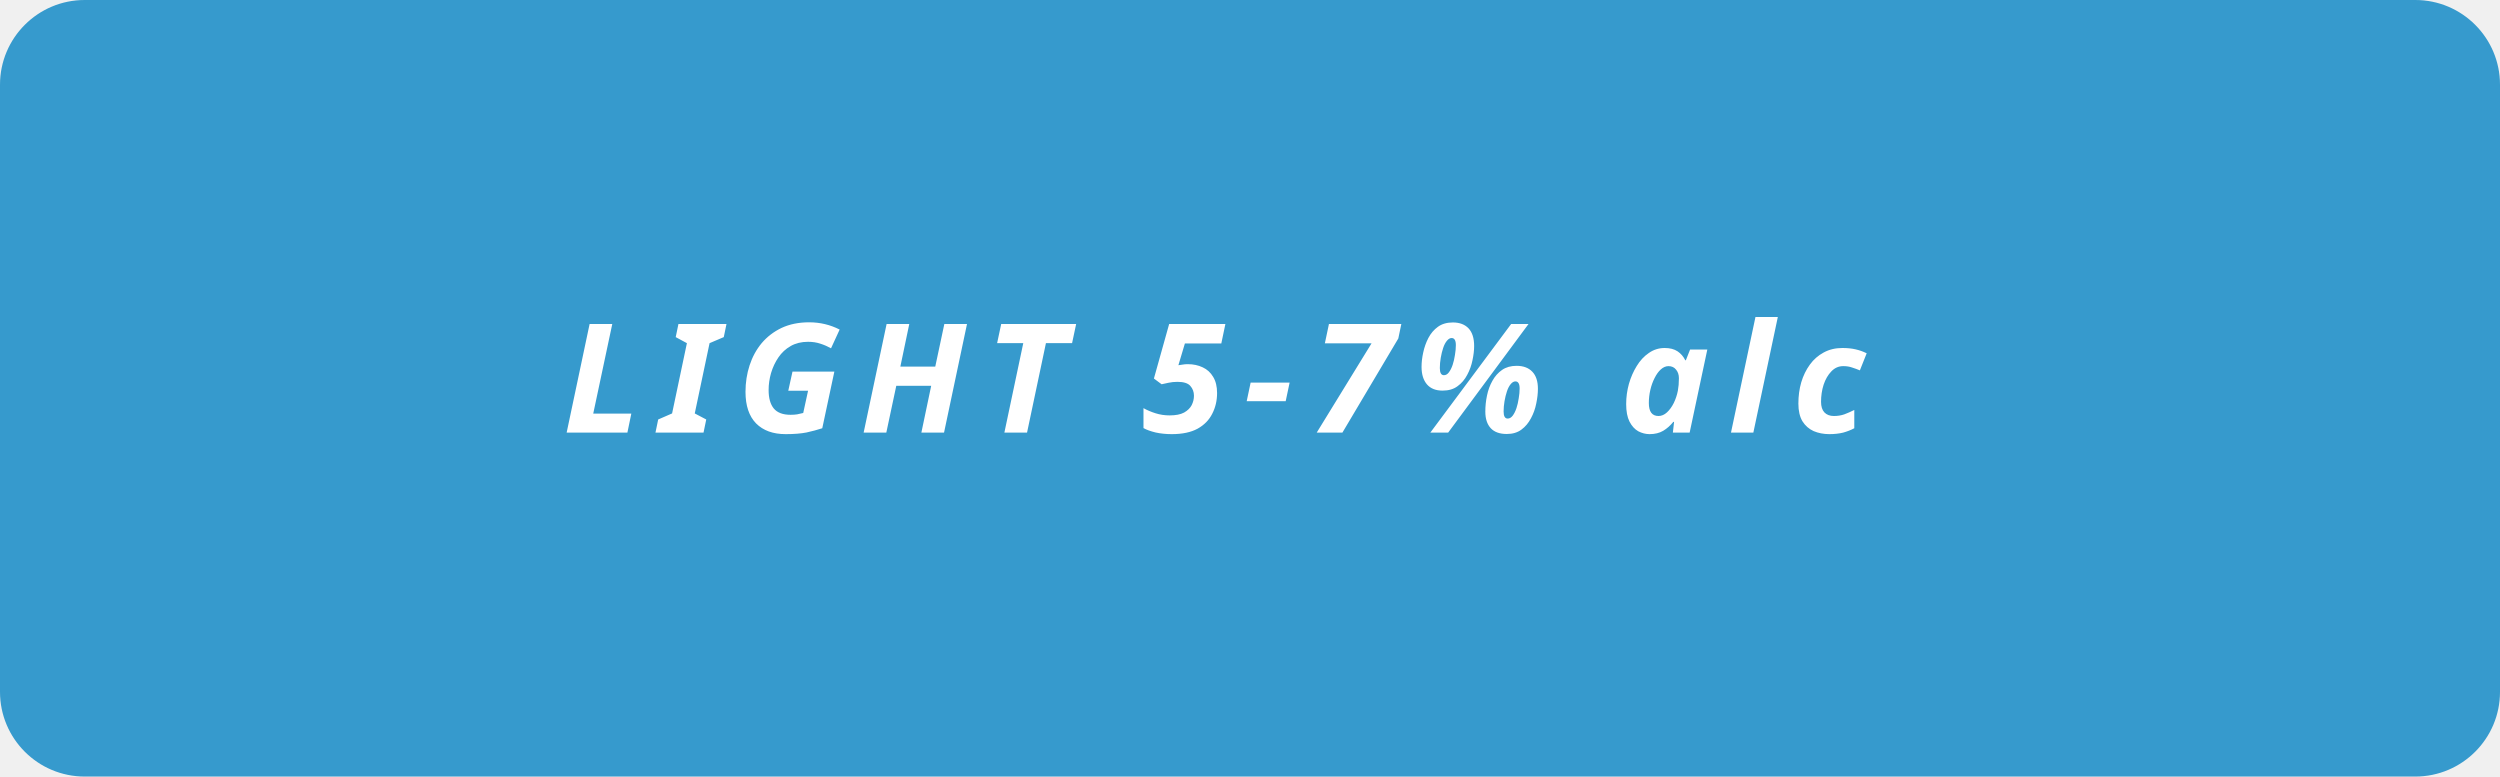
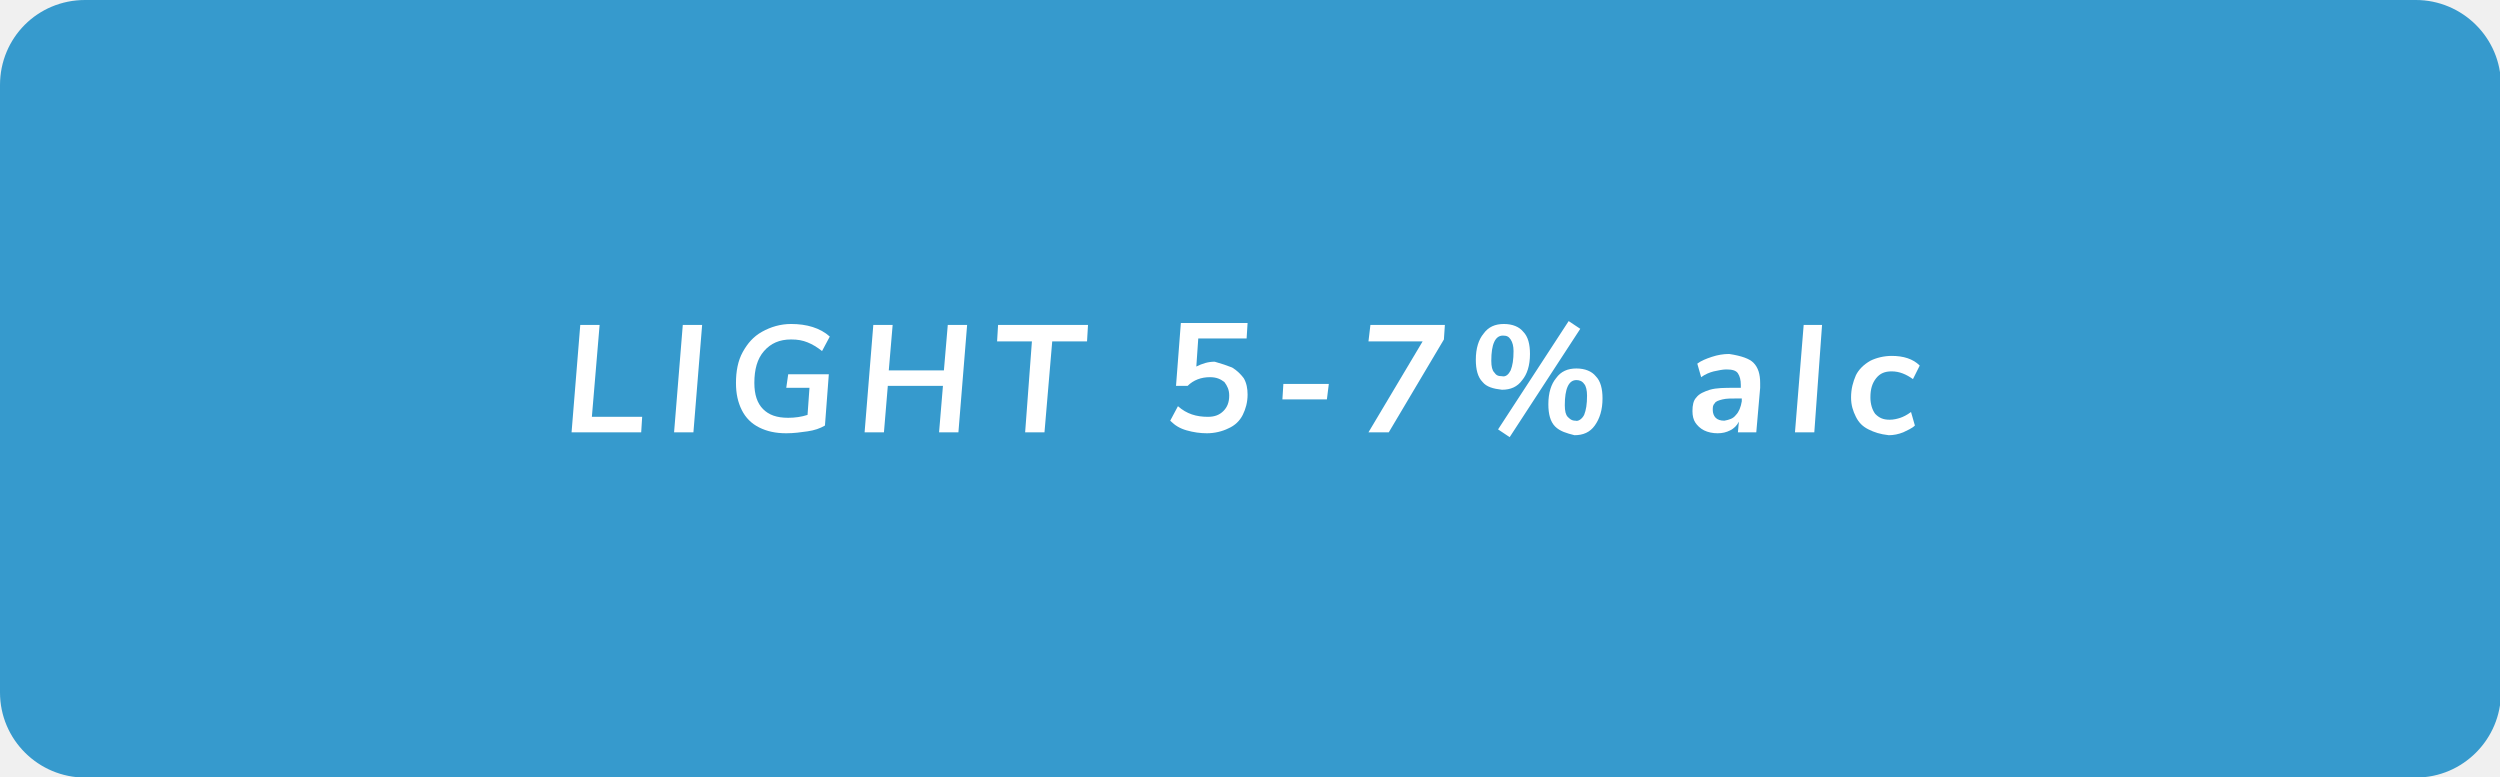
- <svg xmlns="http://www.w3.org/2000/svg" viewBox="0 0 258.48 80.29">
-   <defs>
-     <style>.cls-1{fill:#369acd;}.cls-2{font-size:15.74px;fill:#fff;font-family:NunitoSans-BoldItalic, Nunito Sans;font-weight:700;font-style:italic;letter-spacing:0.12em;}</style>
-   </defs>
-   <g id="Layer_2" data-name="Layer 2">
-     <g id="Light">
-       <rect id="box" class="cls-1" width="258.48" height="80.29" rx="8.76" ry="8.76" />
-       <text class="cls-2" transform="translate(58.18 44.73)">LIGHT 5-7% alc</text>
-     </g>
+ <svg xmlns="http://www.w3.org/2000/svg" version="1.1" id="Layer_1" x="0px" y="0px" viewBox="0 0 258.5 80.3" style="enable-background:new 0 0 258.5 80.3;" xml:space="preserve">
+   <style type="text/css">
+ 	.st0{fill:#369ACD;}
+ 	.st1{fill:#FFFFFF;}
+ </style>
+   <g>
+     <path class="st0" d="M8.8,0h241c4.8,0,8.8,3.9,8.8,8.8v62.8c0,4.8-3.9,8.8-8.8,8.8H8.8c-4.8,0-8.8-3.9-8.8-8.8V8.8   C0,3.9,3.9,0,8.8,0z" />
+     <polygon class="st1" points="59.1,44.7 60,33.6 62,33.6 61.2,43.1 66.4,43.1 66.3,44.7  " />
+     <polygon class="st1" points="69.7,44.7 70.6,33.6 72.6,33.6 71.7,44.7  " />
+     <path class="st1" d="M81.5,38.7h4.2L85.3,44c-0.5,0.3-1.1,0.5-1.8,0.6c-0.7,0.1-1.4,0.2-2.2,0.2c-1.1,0-2-0.2-2.8-0.6   c-0.8-0.4-1.4-1-1.8-1.8s-0.6-1.7-0.6-2.8c0-1.2,0.2-2.3,0.7-3.2s1.1-1.6,2-2.1c0.9-0.5,1.9-0.8,3-0.8c1.6,0,3,0.4,4,1.3L85,36.3   c-0.5-0.4-1-0.7-1.5-0.9c-0.5-0.2-1-0.3-1.7-0.3c-1.2,0-2.1,0.4-2.8,1.2c-0.7,0.8-1,1.9-1,3.3c0,1.2,0.3,2.1,0.9,2.7   c0.6,0.6,1.4,0.9,2.6,0.9c0.7,0,1.4-0.1,2-0.3l0.2-2.8h-2.4L81.5,38.7z" />
+     <polygon class="st1" points="98,33.6 100,33.6 99.1,44.7 97.1,44.7 97.5,39.9 91.8,39.9 91.4,44.7 89.4,44.7 90.3,33.6 92.3,33.6    91.9,38.3 97.6,38.3  " />
+     <polygon class="st1" points="106,44.7 106.7,35.3 103.1,35.3 103.2,33.6 112.5,33.6 112.4,35.3 108.8,35.3 108,44.7  " />
+     <path class="st1" d="M127.4,38c0.5,0.3,0.9,0.7,1.2,1.1c0.3,0.5,0.4,1.1,0.4,1.7c0,0.8-0.2,1.5-0.5,2.1c-0.3,0.6-0.8,1.1-1.5,1.4   c-0.6,0.3-1.4,0.5-2.2,0.5c-0.7,0-1.4-0.1-2.1-0.3c-0.7-0.2-1.2-0.5-1.7-1l0.8-1.5c0.9,0.8,1.9,1.1,3.1,1.1c0.7,0,1.2-0.2,1.6-0.6   c0.4-0.4,0.6-0.9,0.6-1.6c0-0.6-0.2-1-0.5-1.4c-0.4-0.3-0.8-0.5-1.5-0.5c-0.9,0-1.7,0.3-2.3,0.9h-1.2l0.5-6.5h6.9l-0.1,1.6h-5   l-0.2,2.9c0.6-0.3,1.2-0.5,1.9-0.5C126.3,37.6,126.9,37.8,127.4,38z" />
+     <polygon class="st1" points="132.6,41.3 132.7,39.7 137.4,39.7 137.2,41.3  " />
+     <polygon class="st1" points="141.7,33.6 149.4,33.6 149.3,35.1 143.6,44.7 141.5,44.7 147.1,35.3 141.5,35.3  " />
+     <path class="st1" d="M153.3,39.5c-0.5-0.5-0.7-1.3-0.7-2.3c0-1.2,0.3-2.1,0.8-2.7c0.5-0.7,1.2-1,2.1-1c0.9,0,1.6,0.3,2,0.8   c0.5,0.5,0.7,1.3,0.7,2.3c0,1.2-0.3,2.1-0.8,2.7c-0.5,0.7-1.2,1-2.1,1C154.4,40.2,153.7,40,153.3,39.5z M156.2,38.3   c0.2-0.5,0.3-1.1,0.3-2c0-0.5-0.1-0.9-0.3-1.2c-0.2-0.3-0.4-0.4-0.8-0.4c-0.8,0-1.2,0.9-1.2,2.6c0,0.6,0.1,1,0.3,1.2   c0.2,0.3,0.4,0.4,0.8,0.4C155.7,39,156,38.7,156.2,38.3z M156.1,45.2l-1.2-0.8l7.3-11.2l1.2,0.8L156.1,45.2z M160.8,44.1   c-0.5-0.5-0.7-1.3-0.7-2.3c0-1.2,0.3-2.1,0.8-2.7c0.5-0.7,1.2-1,2.1-1c0.9,0,1.6,0.3,2,0.8c0.5,0.5,0.7,1.3,0.7,2.3   c0,1.2-0.3,2.1-0.8,2.8c-0.5,0.7-1.2,1-2.1,1C162,44.8,161.3,44.6,160.8,44.1z M163.8,42.9c0.2-0.5,0.3-1.1,0.3-2   c0-0.5-0.1-1-0.3-1.2c-0.2-0.3-0.5-0.4-0.8-0.4c-0.8,0-1.2,0.9-1.2,2.6c0,0.6,0.1,1,0.3,1.2s0.4,0.4,0.8,0.4   C163.2,43.6,163.6,43.3,163.8,42.9z" />
+     <path class="st1" d="M181.3,37.5c0.5,0.5,0.7,1.2,0.7,2.1c0,0.2,0,0.4,0,0.5l-0.4,4.6h-1.9l0.1-1.1c-0.2,0.4-0.5,0.7-0.9,0.9   s-0.8,0.3-1.3,0.3c-0.5,0-1-0.1-1.4-0.3c-0.4-0.2-0.7-0.5-0.9-0.8c-0.2-0.3-0.3-0.7-0.3-1.2c0-0.6,0.1-1.1,0.4-1.4   c0.3-0.4,0.8-0.6,1.4-0.8c0.7-0.2,1.5-0.2,2.6-0.2h0.6l0-0.3c0-0.5-0.1-0.9-0.3-1.2c-0.2-0.3-0.6-0.4-1.2-0.4   c-0.4,0-0.8,0.1-1.3,0.2c-0.4,0.1-0.9,0.3-1.3,0.6l-0.4-1.4c0.4-0.3,0.9-0.5,1.5-0.7s1.2-0.3,1.8-0.3   C180.1,36.8,180.9,37.1,181.3,37.5z M179.5,42.9c0.3-0.3,0.5-0.8,0.6-1.4l0-0.3h-0.4c-0.7,0-1.2,0-1.6,0.1   c-0.4,0.1-0.7,0.2-0.8,0.4c-0.2,0.2-0.2,0.4-0.2,0.7c0,0.3,0.1,0.6,0.3,0.8s0.5,0.3,0.9,0.3C178.8,43.4,179.2,43.3,179.5,42.9z" />
+     <polygon class="st1" points="185.6,44.7 186.5,33.6 188.4,33.6 187.6,44.7  " />
+     <path class="st1" d="M193.2,44.4c-0.6-0.3-1-0.7-1.3-1.3c-0.3-0.6-0.5-1.2-0.5-2c0-0.9,0.2-1.6,0.5-2.3c0.3-0.6,0.8-1.1,1.5-1.5   c0.6-0.3,1.4-0.5,2.2-0.5c1.2,0,2.2,0.3,2.9,1l-0.7,1.4c-0.7-0.5-1.4-0.8-2.2-0.8c-0.7,0-1.2,0.2-1.6,0.7c-0.4,0.5-0.6,1.1-0.6,2   c0,0.7,0.2,1.3,0.5,1.7c0.4,0.4,0.8,0.6,1.5,0.6c0.4,0,0.8-0.1,1.1-0.2c0.3-0.1,0.7-0.3,1.1-0.6l0.4,1.4c-0.3,0.3-0.8,0.5-1.2,0.7   c-0.5,0.2-1,0.3-1.5,0.3C194.4,44.9,193.8,44.7,193.2,44.4z" />
  </g>
</svg>
